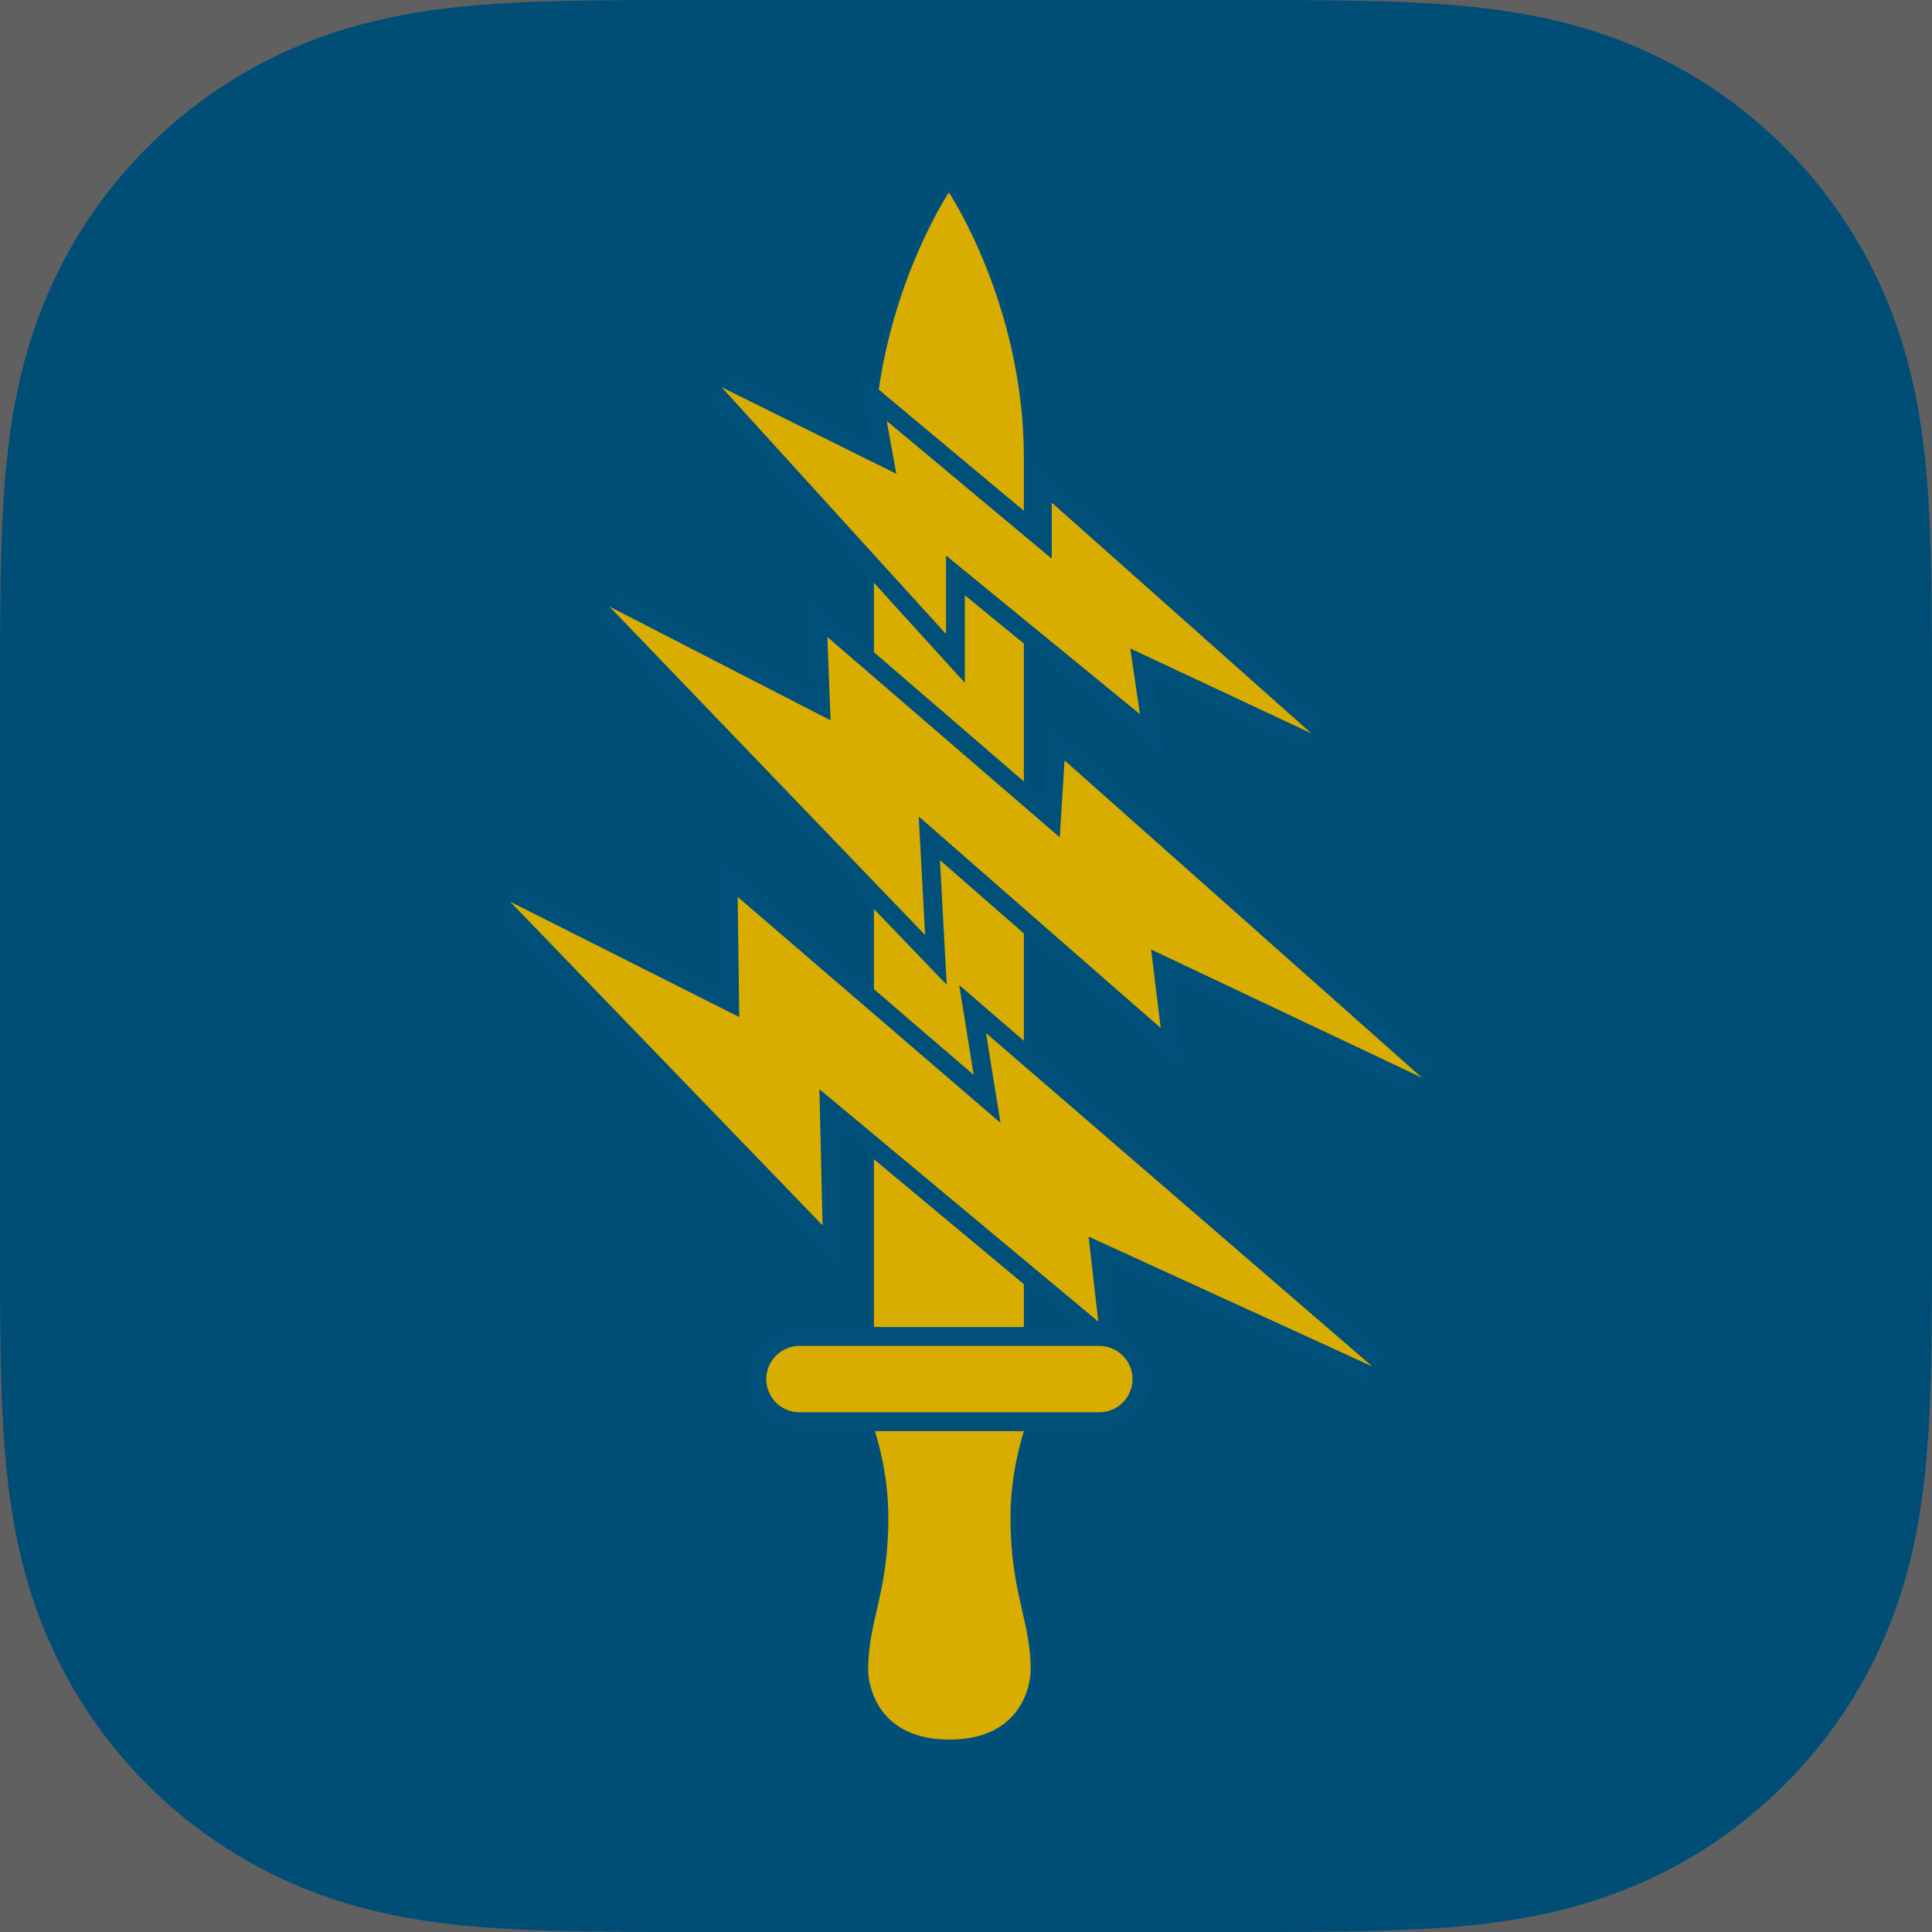
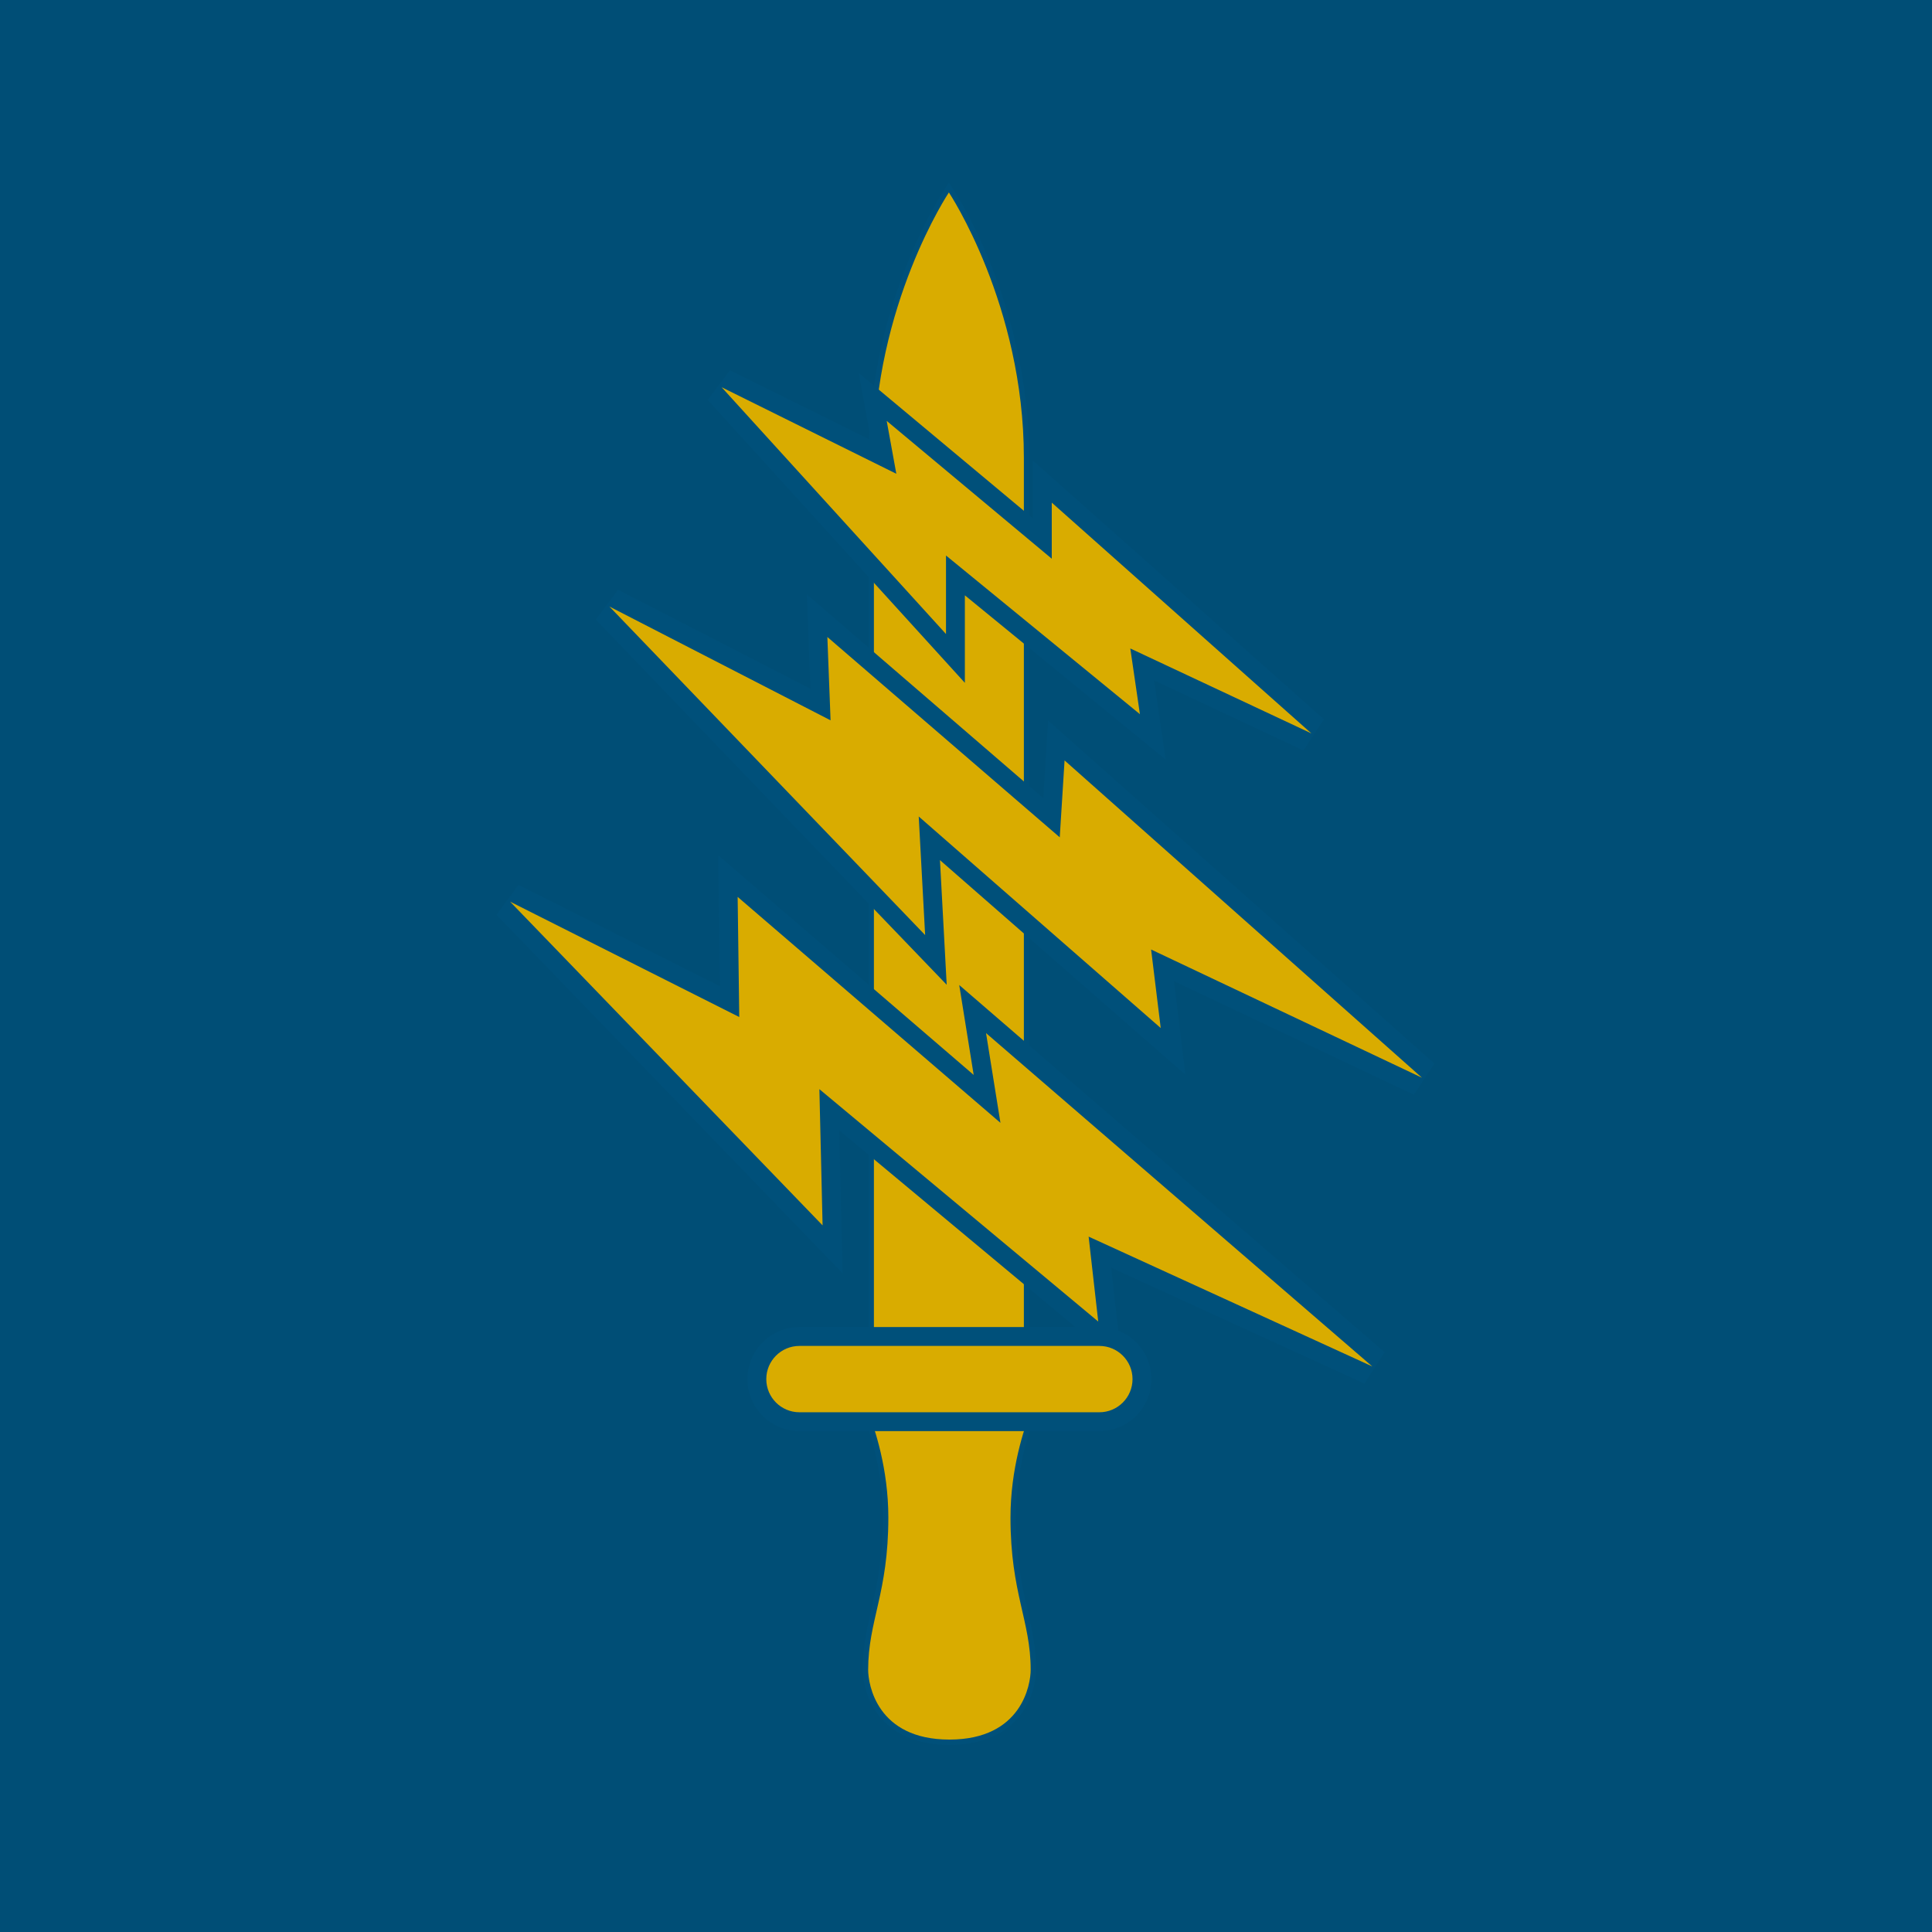
<svg xmlns="http://www.w3.org/2000/svg" version="1.1" viewBox="0 0 1024 1024">
  <defs>
    <style>
      .st0 {
-         fill: #606060;
+         fill: #004e76;
      }

      .st1 {
-         fill: #004e76;
+         fill: #d9ac00;
      }

      .st2 {
-         fill: #d9ac00;
-       }
- 
-       .st3 {
        fill: #00507a;
      }
    </style>
  </defs>
  <g id="Background">
-     <rect class="st1" width="1024" height="1024" />
+     <rect class="st0" width="1024" height="1024" />
  </g>
  <g id="_x31___x2013__Layer">
    <g>
      <g>
-         <path class="st2" d="M461.76,714.79V242.61c0-80.51,39.58-140.81,39.98-141.41l1.19-1.78,1.19,1.78c.4.6,39.98,60.9,39.98,141.41v472.18h-82.33Z" />
-         <path class="st3" d="M502.93,102s39.74,59.61,39.74,140.61v470.75h-79.48V242.61c0-81.01,39.74-140.61,39.74-140.61M502.93,96.85l-2.38,3.57c-.41.62-10.22,15.44-20.15,40.46-9.16,23.07-20.07,59.44-20.07,101.74v473.61h85.19V242.61c0-42.3-10.91-78.67-20.07-101.74-9.93-25.02-19.74-39.84-20.15-40.46l-2.38-3.57h0Z" />
+         <path class="st1" d="M461.76,714.79V242.61c0-80.51,39.58-140.81,39.98-141.41l1.19-1.78,1.19,1.78c.4.6,39.98,60.9,39.98,141.41v472.18h-82.33Z" />
+         <path class="st2" d="M502.93,102s39.74,59.61,39.74,140.61v470.75h-79.48V242.61c0-81.01,39.74-140.61,39.74-140.61M502.93,96.85l-2.38,3.57c-.41.62-10.22,15.44-20.15,40.46-9.16,23.07-20.07,59.44-20.07,101.74v473.61h85.19V242.61c0-42.3-10.91-78.67-20.07-101.74-9.93-25.02-19.74-39.84-20.15-40.46l-2.38-3.57h0Z" />
      </g>
      <g>
-         <path class="st2" d="M503.21,923.43c-43.99,0-44.5-36.82-44.5-38.39,0-11.83,2.2-21.47,4.53-31.67,2.89-12.66,6.17-27.01,6.17-49.06,0-25.83-7.34-47.21-10.49-55.2l-.77-1.95h90.13l-.77,1.95c-3.15,7.99-10.49,29.38-10.49,55.2,0,22.04,3.28,36.39,6.17,49.06,2.33,10.21,4.53,19.85,4.53,31.67,0,1.57-.51,38.39-44.5,38.39Z" />
-         <path class="st3" d="M546.17,748.59c-3.33,8.43-10.59,29.8-10.59,55.73,0,40.12,10.7,54.61,10.7,80.73,0,7.62-4.59,36.96-43.07,36.96s-43.07-29.34-43.07-36.96c0-26.12,10.7-40.61,10.7-80.73,0-25.93-7.27-47.29-10.59-55.73h85.93M550.37,745.73h-94.33l1.54,3.91c3.13,7.92,10.39,29.1,10.39,54.68,0,21.88-3.26,36.15-6.13,48.74-2.35,10.29-4.57,20-4.57,31.99,0,2.07.37,12.89,7.64,23,9.99,13.89,26.33,16.81,38.29,16.81s28.3-2.92,38.29-16.81c7.27-10.12,7.64-20.94,7.64-23,0-11.99-2.22-21.7-4.57-31.99-2.87-12.59-6.13-26.86-6.13-48.74,0-25.58,7.27-46.76,10.39-54.68l1.54-3.91h0Z" />
+         <path class="st1" d="M503.21,923.43c-43.99,0-44.5-36.82-44.5-38.39,0-11.83,2.2-21.47,4.53-31.67,2.89-12.66,6.17-27.01,6.17-49.06,0-25.83-7.34-47.21-10.49-55.2l-.77-1.95h90.13l-.77,1.95c-3.15,7.99-10.49,29.38-10.49,55.2,0,22.04,3.28,36.39,6.17,49.06,2.33,10.21,4.53,19.85,4.53,31.67,0,1.57-.51,38.39-44.5,38.39Z" />
+         <path class="st2" d="M546.17,748.59c-3.33,8.43-10.59,29.8-10.59,55.73,0,40.12,10.7,54.61,10.7,80.73,0,7.62-4.59,36.96-43.07,36.96s-43.07-29.34-43.07-36.96c0-26.12,10.7-40.61,10.7-80.73,0-25.93-7.27-47.29-10.59-55.73h85.93M550.37,745.73h-94.33l1.54,3.91c3.13,7.92,10.39,29.1,10.39,54.68,0,21.88-3.26,36.15-6.13,48.74-2.35,10.29-4.57,20-4.57,31.99,0,2.07.37,12.89,7.64,23,9.99,13.89,26.33,16.81,38.29,16.81s28.3-2.92,38.29-16.81c7.27-10.12,7.64-20.94,7.64-23,0-11.99-2.22-21.7-4.57-31.99-2.87-12.59-6.13-26.86-6.13-48.74,0-25.58,7.27-46.76,10.39-54.68l1.54-3.91h0Z" />
      </g>
      <g>
-         <polygon class="st2" points="605.38 352.17 611 390.56 506.4 304.98 506.4 348.99 378.78 208.6 384.7 200.76 468.37 242.21 462.58 210.39 552.46 285.44 552.46 255.26 698.39 384.98 692.95 393.25 605.38 352.17" />
-         <path class="st3" d="M382.48,205.24l92.59,45.87-5.1-28.03,87.49,73.05v-29.73l137.61,122.32-95.99-45.02,5.1,34.83-102.78-84.1v41.62l-118.92-130.81M386.92,196.28l-11.84,15.69,118.92,130.81,17.4,19.14v-46.39l86.45,70.73,19.97,16.34-3.74-25.53-2.4-16.43,79.15,37.12,10.89-16.53-137.61-122.32-16.65-14.8v22.27s0,8.35,0,8.35l-71.08-59.35-21.19-17.69,4.94,27.16,1.53,8.44-74.75-37.03h0Z" />
+         <polygon class="st1" points="605.38 352.17 611 390.56 506.4 304.98 506.4 348.99 378.78 208.6 384.7 200.76 468.37 242.21 462.58 210.39 552.46 285.44 552.46 255.26 698.39 384.98 692.95 393.25 605.38 352.17" />
+         <path class="st2" d="M382.48,205.24l92.59,45.87-5.1-28.03,87.49,73.05v-29.73l137.61,122.32-95.99-45.02,5.1,34.83-102.78-84.1v41.62l-118.92-130.81M386.92,196.28l-11.84,15.69,118.92,130.81,17.4,19.14v-46.39l86.45,70.73,19.97,16.34-3.74-25.53-2.4-16.43,79.15,37.12,10.89-16.53-137.61-122.32-16.65-14.8v22.27s0,8.35,0,8.35l-71.08-59.35-21.19-17.69,4.94,27.16,1.53,8.44-74.75-37.03h0Z" />
      </g>
      <g>
-         <polygon class="st2" points="616.18 511.66 621.76 557.25 492.58 444.32 496.06 508.78 319.39 324.94 325.29 317.03 434.9 373.42 433.08 326.33 557.33 433.43 559.89 392.47 756.99 567.48 751.53 575.74 616.18 511.66" />
-         <path class="st3" d="M323,321.48l117.22,60.31-1.7-44.17,123.17,106.18,2.55-40.77,189.43,168.19-143.56-67.96,5.1,41.62-128.27-112.13,3.4,62.86-167.34-174.14M327.57,312.58l-11.79,15.82,167.34,174.14,18.65,19.41-1.45-26.88-2.12-39.19,110.42,96.52,19.69,17.21-3.18-25.96-2.89-23.6,127.14,60.19,10.92-16.52-189.43-168.19-15.34-13.62-1.28,20.48-1.29,20.67-107.91-93.03-17.41-15.01.88,22.97,1.04,27.06-101.99-52.48h0Z" />
+         <polygon class="st1" points="616.18 511.66 621.76 557.25 492.58 444.32 496.06 508.78 319.39 324.94 325.29 317.03 434.9 373.42 433.08 326.33 557.33 433.43 559.89 392.47 756.99 567.48 751.53 575.74 616.18 511.66" />
+         <path class="st2" d="M323,321.48l117.22,60.31-1.7-44.17,123.17,106.18,2.55-40.77,189.43,168.19-143.56-67.96,5.1,41.62-128.27-112.13,3.4,62.86-167.34-174.14M327.57,312.58l-11.79,15.82,167.34,174.14,18.65,19.41-1.45-26.88-2.12-39.19,110.42,96.52,19.69,17.21-3.18-25.96-2.89-23.6,127.14,60.19,10.92-16.52-189.43-168.19-15.34-13.62-1.28,20.48-1.29,20.67-107.91-93.03-17.41-15.01.88,22.97,1.04,27.06-101.99-52.48h0Z" />
      </g>
      <g>
-         <polygon class="st2" points="582.95 663.67 588.45 712.28 439.54 588.19 441.28 662.19 266.73 481.38 272.58 473.44 386.69 530.9 385.81 464.34 523.16 582.43 515.5 534.82 730.6 720.46 725.25 728.8 582.95 663.67" />
-         <path class="st3" d="M390.95,475.36l139.31,119.77-7.64-47.57,204.72,176.68-150.35-68.81,5.1,45.02-147.8-123.17,1.7,72.2-165.64-171.59,121.47,61.16-.85-63.71M380.66,453.32l.3,22.18.63,47.23-106.75-53.75-11.69,15.88,165.64,171.59,17.8,18.44-.6-25.62-1.18-50.18,130.88,109.07,19.15,15.95-2.8-24.76-3.11-27.44,134.26,61.44,10.7-16.67-204.72-176.68-20.76-17.92,4.35,27.08,3.31,20.57-118.57-101.95-16.82-14.46h0Z" />
+         <polygon class="st1" points="582.95 663.67 588.45 712.28 439.54 588.19 441.28 662.19 266.73 481.38 272.58 473.44 386.69 530.9 385.81 464.34 523.16 582.43 515.5 534.82 730.6 720.46 725.25 728.8 582.95 663.67" />
+         <path class="st2" d="M390.95,475.36l139.31,119.77-7.64-47.57,204.72,176.68-150.35-68.81,5.1,45.02-147.8-123.17,1.7,72.2-165.64-171.59,121.47,61.16-.85-63.71M380.66,453.32l.3,22.18.63,47.23-106.75-53.75-11.69,15.88,165.64,171.59,17.8,18.44-.6-25.62-1.18-50.18,130.88,109.07,19.15,15.95-2.8-24.76-3.11-27.44,134.26,61.44,10.7-16.67-204.72-176.68-20.76-17.92,4.35,27.08,3.31,20.57-118.57-101.95-16.82-14.46h0Z" />
      </g>
      <g>
-         <path class="st2" d="M423.73,753.53c-12.45,0-22.58-10.13-22.58-22.58s10.13-22.58,22.58-22.58h158.95c12.45,0,22.58,10.13,22.58,22.58s-10.13,22.58-22.58,22.58h-158.95Z" />
-         <path class="st3" d="M582.68,713.37c9.71,0,17.58,7.87,17.58,17.58s-7.87,17.58-17.58,17.58h-158.95c-9.71,0-17.58-7.87-17.58-17.58s7.87-17.58,17.58-17.58h158.95M582.68,703.37h-158.95c-15.21,0-27.58,12.37-27.58,27.58s12.37,27.58,27.58,27.58h158.95c15.21,0,27.58-12.37,27.58-27.58s-12.37-27.58-27.58-27.58h0Z" />
+         <path class="st1" d="M423.73,753.53c-12.45,0-22.58-10.13-22.58-22.58s10.13-22.58,22.58-22.58h158.95c12.45,0,22.58,10.13,22.58,22.58s-10.13,22.58-22.58,22.58h-158.95Z" />
+         <path class="st2" d="M582.68,713.37c9.71,0,17.58,7.87,17.58,17.58s-7.87,17.58-17.58,17.58h-158.95c-9.71,0-17.58-7.87-17.58-17.58s7.87-17.58,17.58-17.58h158.95M582.68,703.37h-158.95c-15.21,0-27.58,12.37-27.58,27.58s12.37,27.58,27.58,27.58h158.95c15.21,0,27.58-12.37,27.58-27.58s-12.37-27.58-27.58-27.58h0Z" />
      </g>
    </g>
  </g>
-   <g id="App_Icon_Shape">
-     <path class="st0" d="M0,0v1024h1024V0H0ZM1024,651c0,14.24,0,28.48-.08,42.73-.07,12-.21,23.99-.53,35.98-.71,26.13-2.25,52.49-6.89,78.34-4.71,26.22-12.4,50.62-24.53,74.44-11.92,23.41-27.49,44.84-46.07,63.41s-40,34.15-63.41,46.07c-23.82,12.12-48.22,19.82-74.44,24.53-25.84,4.65-52.2,6.18-78.34,6.89-11.99.33-23.99.46-35.98.53-14.24.09-28.48.08-42.73.08h-278c-14.24,0-28.48,0-42.73-.08-12-.07-23.99-.21-35.98-.53-26.13-.71-52.49-2.25-78.34-6.89-26.22-4.71-50.62-12.4-74.44-24.53-23.41-11.92-44.84-27.49-63.41-46.07s-34.15-40-46.07-63.41c-12.12-23.82-19.82-48.22-24.53-74.44-4.65-25.84-6.18-52.2-6.89-78.34-.33-11.99-.46-23.99-.53-35.98C0,679.48,0,665.24,0,651v-278C0,358.76,0,344.52.08,330.27c.07-12,.21-23.99.53-35.98.71-26.13,2.25-52.49,6.89-78.34,4.71-26.22,12.4-50.62,24.53-74.44,11.92-23.41,27.49-44.84,46.07-63.41s40-34.15,63.41-46.07c23.82-12.12,48.22-19.82,74.44-24.53,25.84-4.65,52.2-6.18,78.34-6.89,11.99-.33,23.99-.46,35.98-.53C344.52,0,358.76,0,373,0h278c14.24,0,28.48,0,42.73.08,12,.07,23.99.21,35.98.53,26.13.71,52.49,2.25,78.34,6.89,26.22,4.71,50.62,12.4,74.44,24.53,23.41,11.92,44.84,27.49,63.41,46.07s34.15,40,46.07,63.41c12.12,23.82,19.82,48.22,24.53,74.44,4.65,25.84,6.18,52.2,6.89,78.34.33,11.99.46,23.99.53,35.98.09,14.24.08,28.48.08,42.73v278Z" />
-   </g>
</svg>
